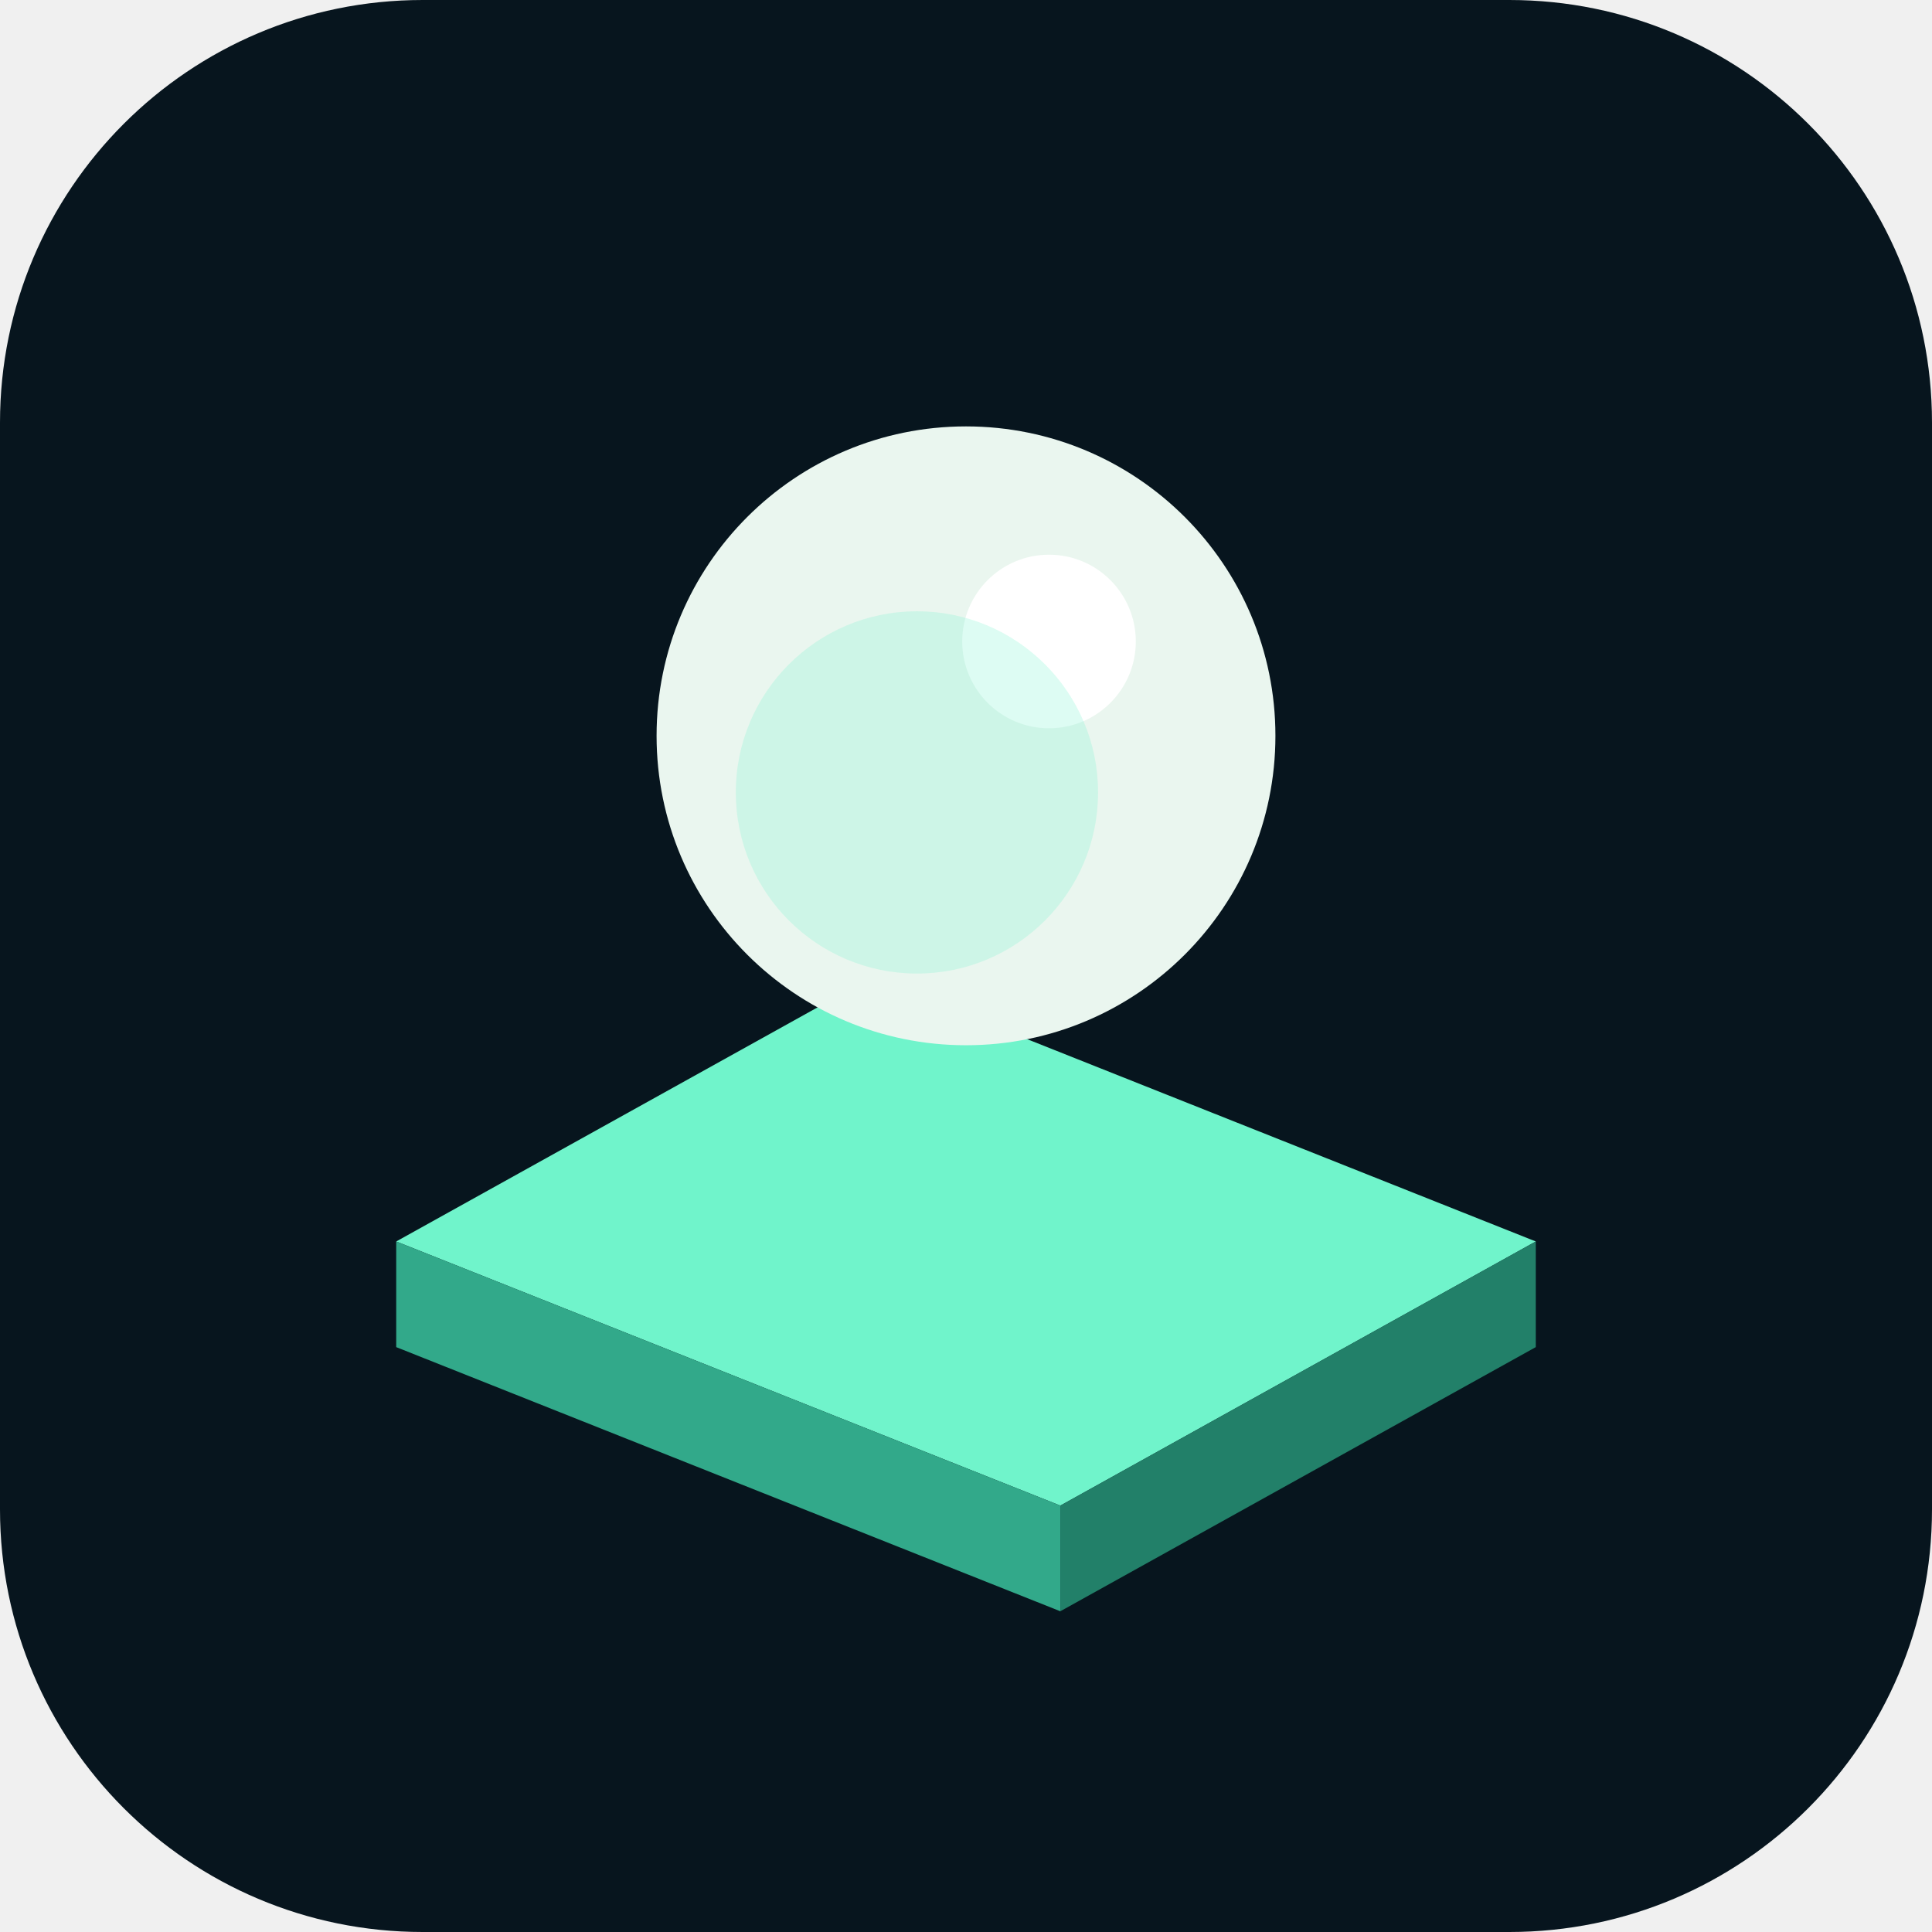
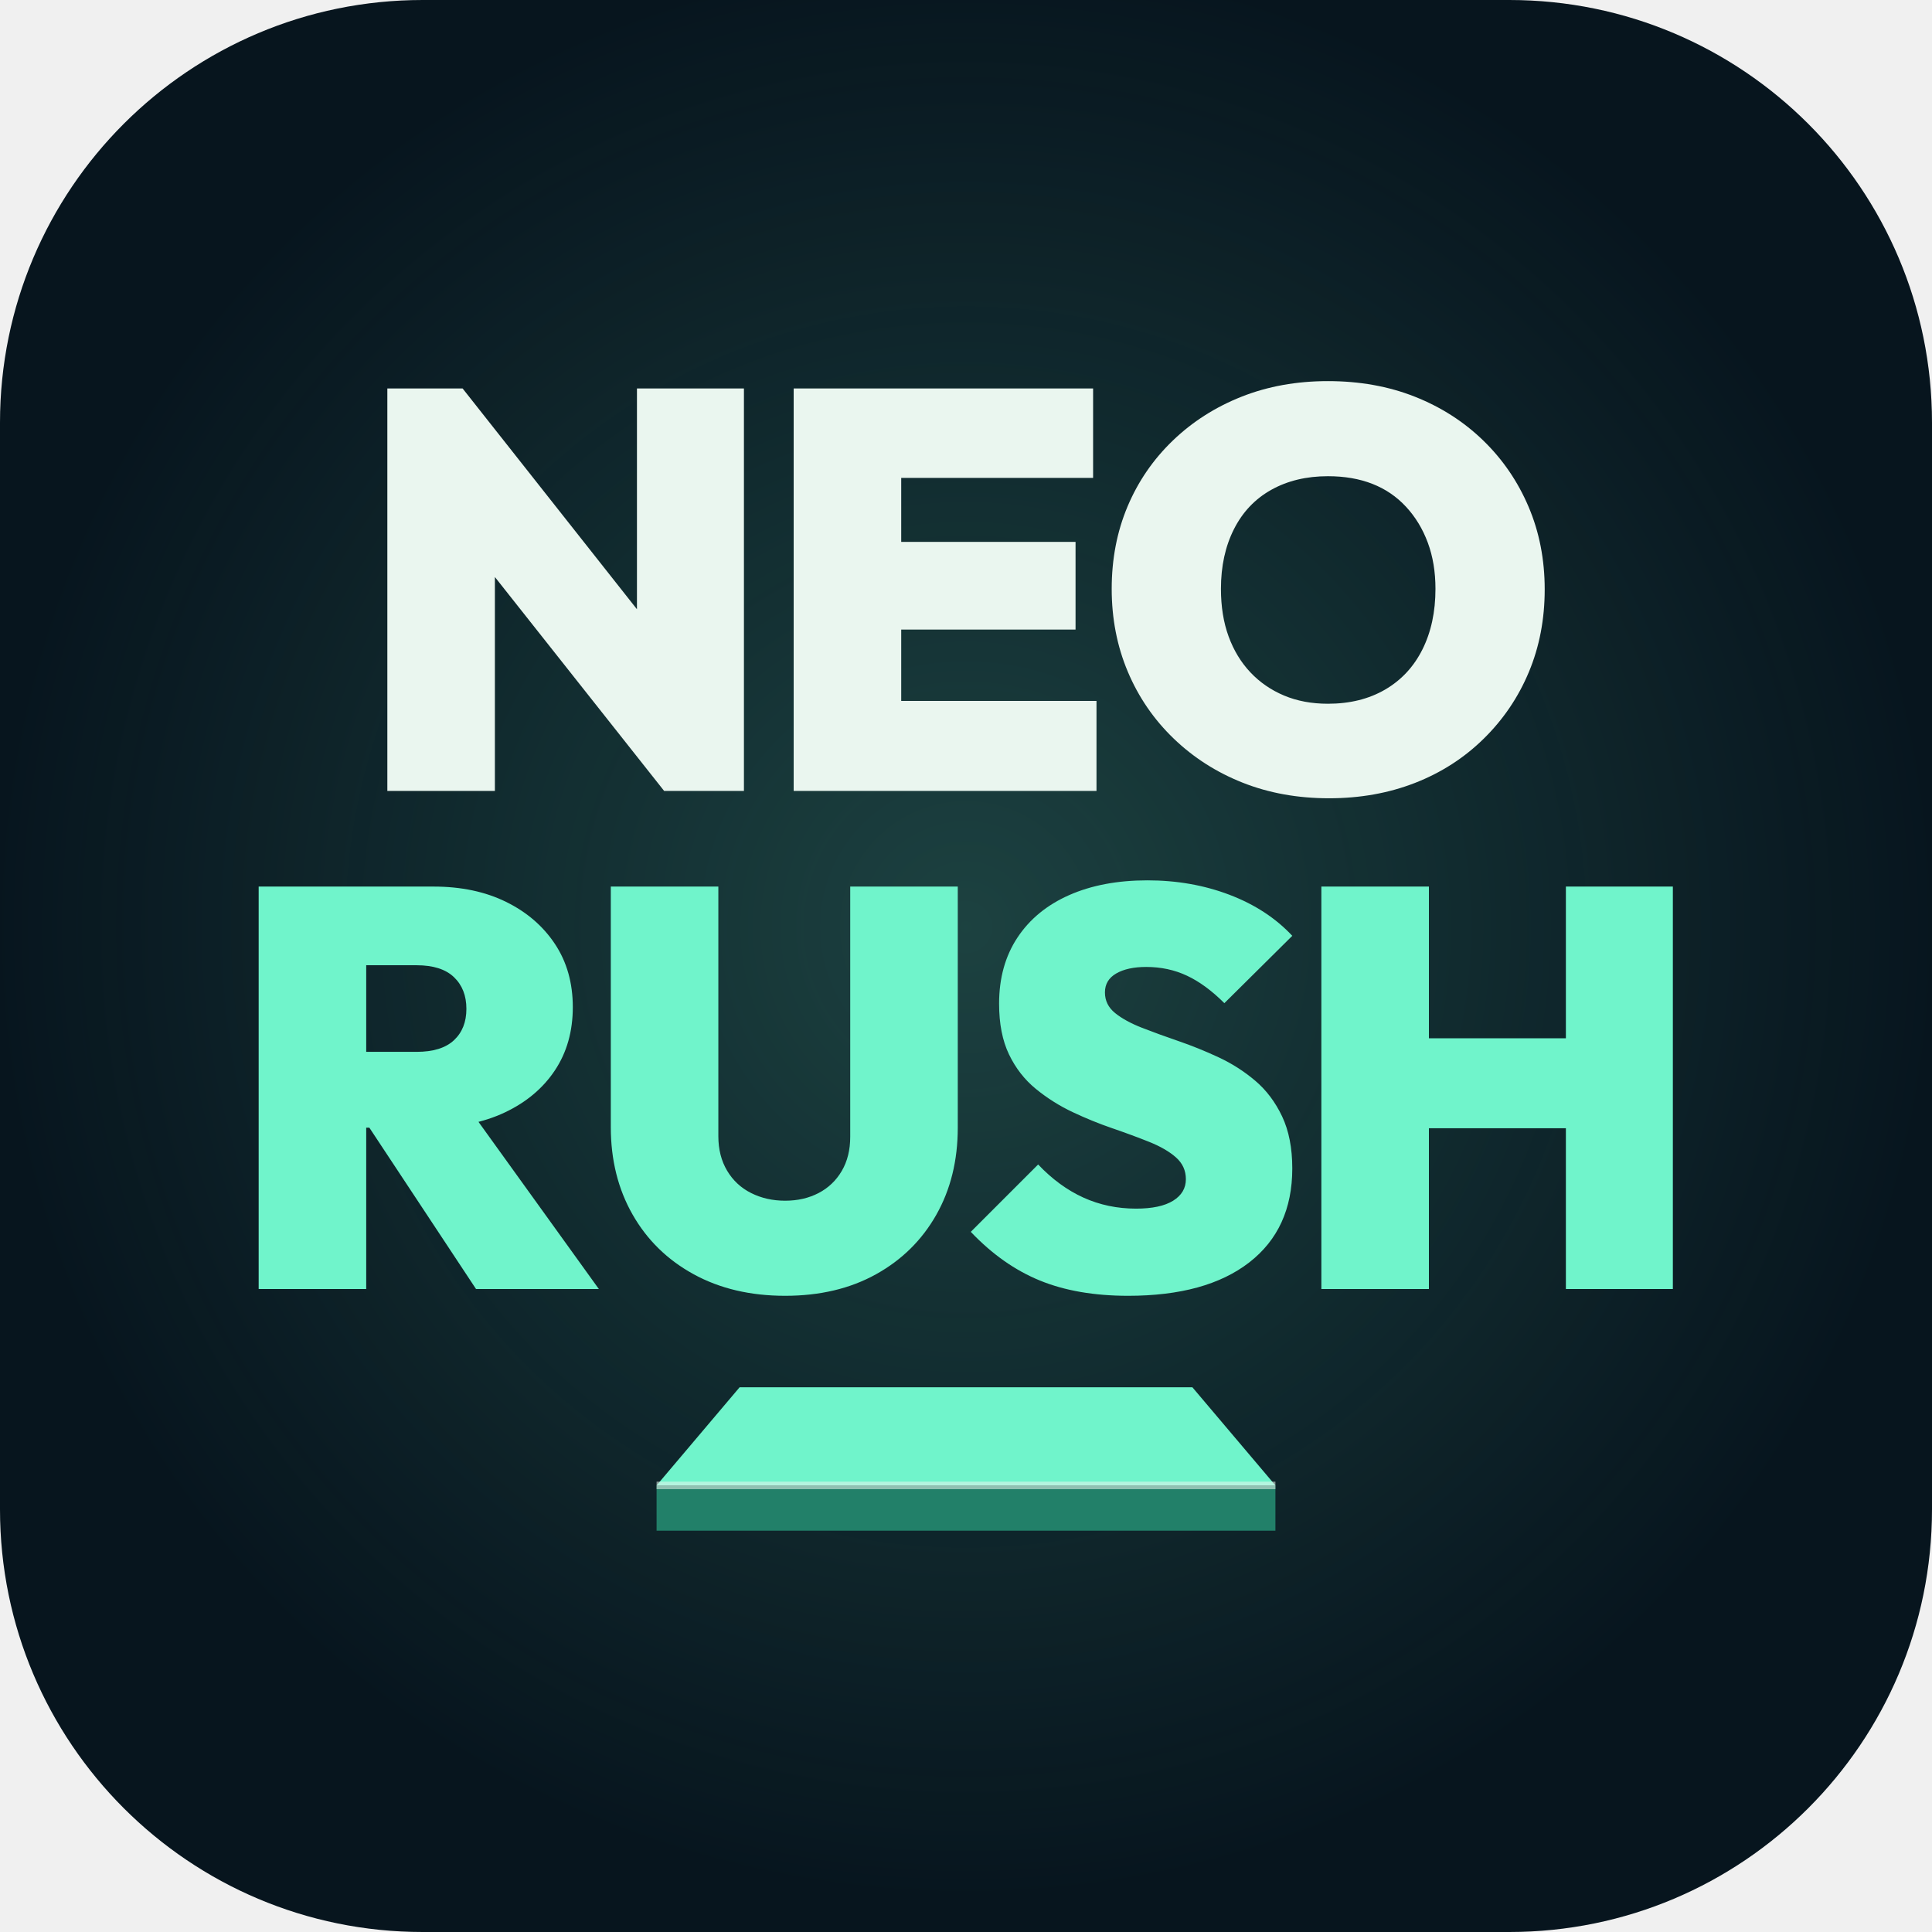
<svg xmlns="http://www.w3.org/2000/svg" viewBox="0 0 512 512">
+   <defs>
+     <radialGradient id="glow" cx="50%" cy="48%" r="50%">
+       <stop offset="0" stop-color="#70f4cb" stop-opacity=".2" />
+       <stop offset="1" stop-color="#70f4cb" stop-opacity="0" />
+     </radialGradient>
+   </defs>
  <rect width="512" height="512" rx="112" fill="#07151e" />
-   <path d="M105 329 231 259 407 329 281 399Z" fill="#70f4cb" />
-   <path d="m105 329 176 70v28l-176-70Z" fill="#32a98a" />
-   <path d="m281 399 126-70v28l-126 70Z" fill="#228069" />
-   <circle cx="256" cy="195" r="82" fill="#eaf6ef" />
-   <circle cx="278" cy="170" r="23" fill="#fff" />
-   <circle cx="243" cy="210" r="48" fill="#70f4cb" opacity=".24" />
+   <rect width="512" height="512" rx="112" fill="url(#glow)" />
+   <path transform="translate(93.5 209.6) scale(0.15)" fill="#eaf6ef" d="M61 0L61 -711L194 -711L251 -563L251 0ZM550 0L137 -522L194 -711L607 -188ZM550 0L502 -154L502 -711L691 -711L691 0ZM778.88 0L778.88 -711L968.88 -711L968.88 0ZM930.88 0L930.88 -159L1313.88 -159L1313.88 0ZM930.88 -285L930.88 -440L1276.88 -440L1276.88 -285ZM930.88 -553L930.88 -711L1307.88 -711L1307.88 -553ZM1724.75 13Q1641.75 13 1572.25 -14.5Q1502.75 -42 1450.25 -92.5Q1397.75 -143 1369.25 -210.5Q1340.75 -278 1340.75 -357Q1340.75 -436 1368.75 -502.5Q1396.75 -569 1448.75 -619Q1500.75 -669 1570.25 -696.5Q1639.75 -724 1722.75 -724Q1806.75 -724 1876.25 -696.5Q1945.75 -669 1997.25 -619Q2048.75 -569 2077.25 -502Q2105.75 -435 2105.75 -356Q2105.75 -277 2077.75 -210Q2049.75 -143 1997.75 -92Q1945.75 -41 1876.25 -14Q1806.75 13 1724.75 13ZM1722.75 -154Q1780.75 -154 1823.75 -179Q1866.75 -204 1889.75 -250Q1912.75 -296 1912.75 -357Q1912.75 -402 1899.25 -438.5Q1885.75 -475 1860.75 -502Q1835.75 -529 1801.25 -542.5Q1766.75 -556 1722.75 -556Q1665.75 -556 1622.75 -532Q1579.75 -508 1556.75 -462.5Q1533.75 -417 1533.75 -357Q1533.75 -310 1547.25 -273Q1560.75 -236 1585.75 -209.5Q1610.75 -183 1645.25 -168.5Q1679.75 -154 1722.75 -154Z" />
+   <path transform="translate(59.4 341.6) scale(0.15)" fill="#70f4cb" d="M213 -285L213 -419L340 -419Q384 -419 406 -439.5Q428 -460 428 -495Q428 -530 406 -551Q384 -572 340 -572L213 -572L213 -711L370 -711Q443 -711 498 -684Q553 -657 584.5 -609.5Q616 -562 616 -498Q616 -434 584.5 -386.5Q553 -339 496 -312Q439 -285 361 -285ZM61 0L61 -711L251 -711L251 0ZM445 0L244 -304L415 -343L662 0ZM991.13 12Q899.13 12 829.63 -26Q760.13 -64 721.63 -131.5Q683.13 -199 683.13 -286L683.13 -711L873.13 -711L873.13 -270Q873.13 -235 888.63 -209Q904.13 -183 931.13 -169.5Q958.13 -156 991.13 -156Q1024.13 -156 1050.13 -169.5Q1076.13 -183 1091.13 -208.5Q1106.13 -234 1106.13 -269L1106.13 -711L1296.13 -711L1296.13 -285Q1296.13 -198 1258.13 -131Q1220.13 -64 1151.63 -26Q1083.13 12 991.13 12ZM1597.13 12Q1507.13 12 1441.13 -15Q1375.13 -42 1319.13 -101L1438.13 -220Q1475.13 -181 1518.13 -161.5Q1561.13 -142 1611.13 -142Q1654.13 -142 1676.63 -156Q1699.13 -170 1699.13 -194Q1699.13 -217 1681.63 -232.5Q1664.13 -248 1634.13 -260Q1604.13 -272 1569.13 -284Q1534.13 -296 1499.13 -312.5Q1464.13 -329 1434.13 -353.5Q1404.13 -378 1386.63 -414.5Q1369.13 -451 1369.13 -504Q1369.13 -572 1401.63 -621Q1434.13 -670 1493.13 -696Q1552.13 -722 1631.13 -722Q1709.13 -722 1776.13 -696.5Q1843.13 -671 1887.13 -624L1767.13 -505Q1734.13 -538 1701.13 -553.5Q1668.13 -569 1629.13 -569Q1596.13 -569 1576.13 -557.5Q1556.13 -546 1556.13 -524Q1556.13 -502 1574.13 -487.5Q1592.13 -473 1621.63 -461.5Q1651.13 -450 1686.13 -438Q1721.13 -426 1756.63 -409.5Q1792.13 -393 1821.63 -368Q1851.13 -343 1869.13 -305Q1887.13 -267 1887.13 -213Q1887.13 -106 1811.13 -47Q1735.13 12 1597.13 12ZM1938.5 0L1938.5 -711L2128.5 -711L2128.5 0ZM2370.5 0L2370.5 -711L2559.5 -711L2559.5 0ZM2044.5 -284L2044.5 -443L2442.5 -443L2442.5 -284Z" />
+   <path d="M196 367.65 H316 L338 393.65 H174Z" fill="#70f4cb" />
+   <path d="M174 393.65 H338 V405.65 H174Z" fill="#228069" />
+   <path d="M174 393.65 H338" stroke="#eaf6ef" stroke-opacity=".55" stroke-width="2" />
</svg>
